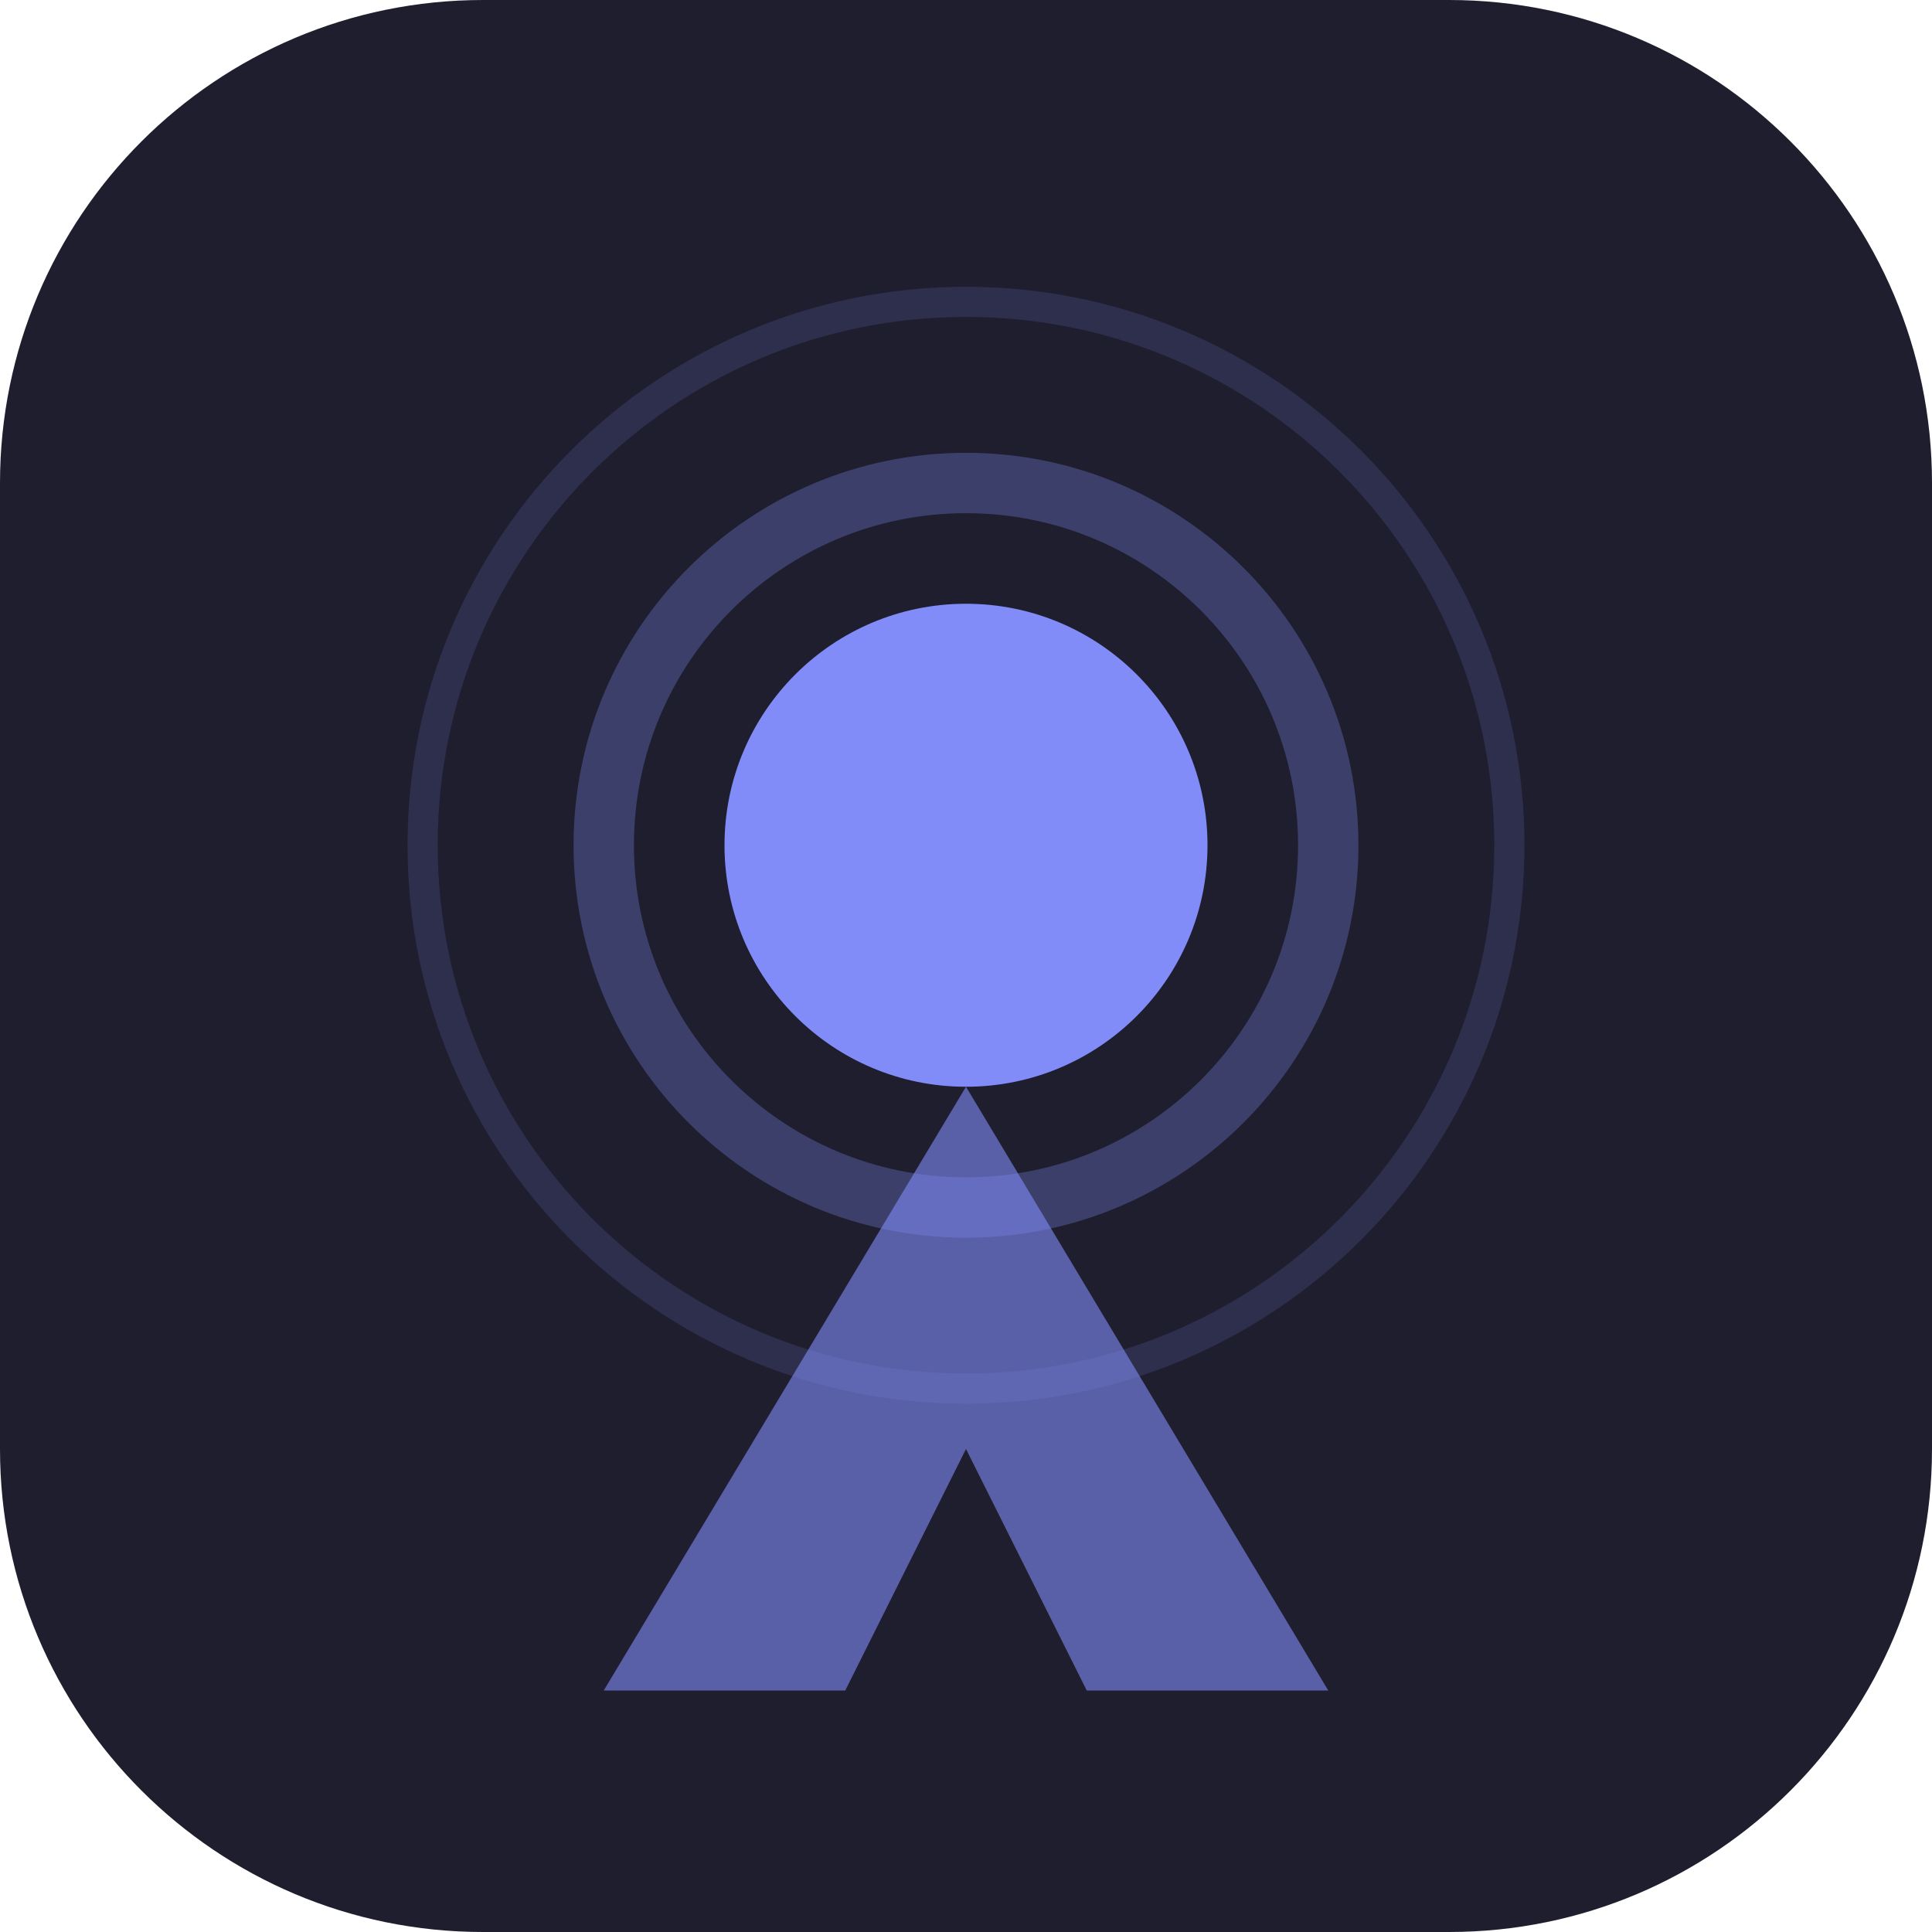
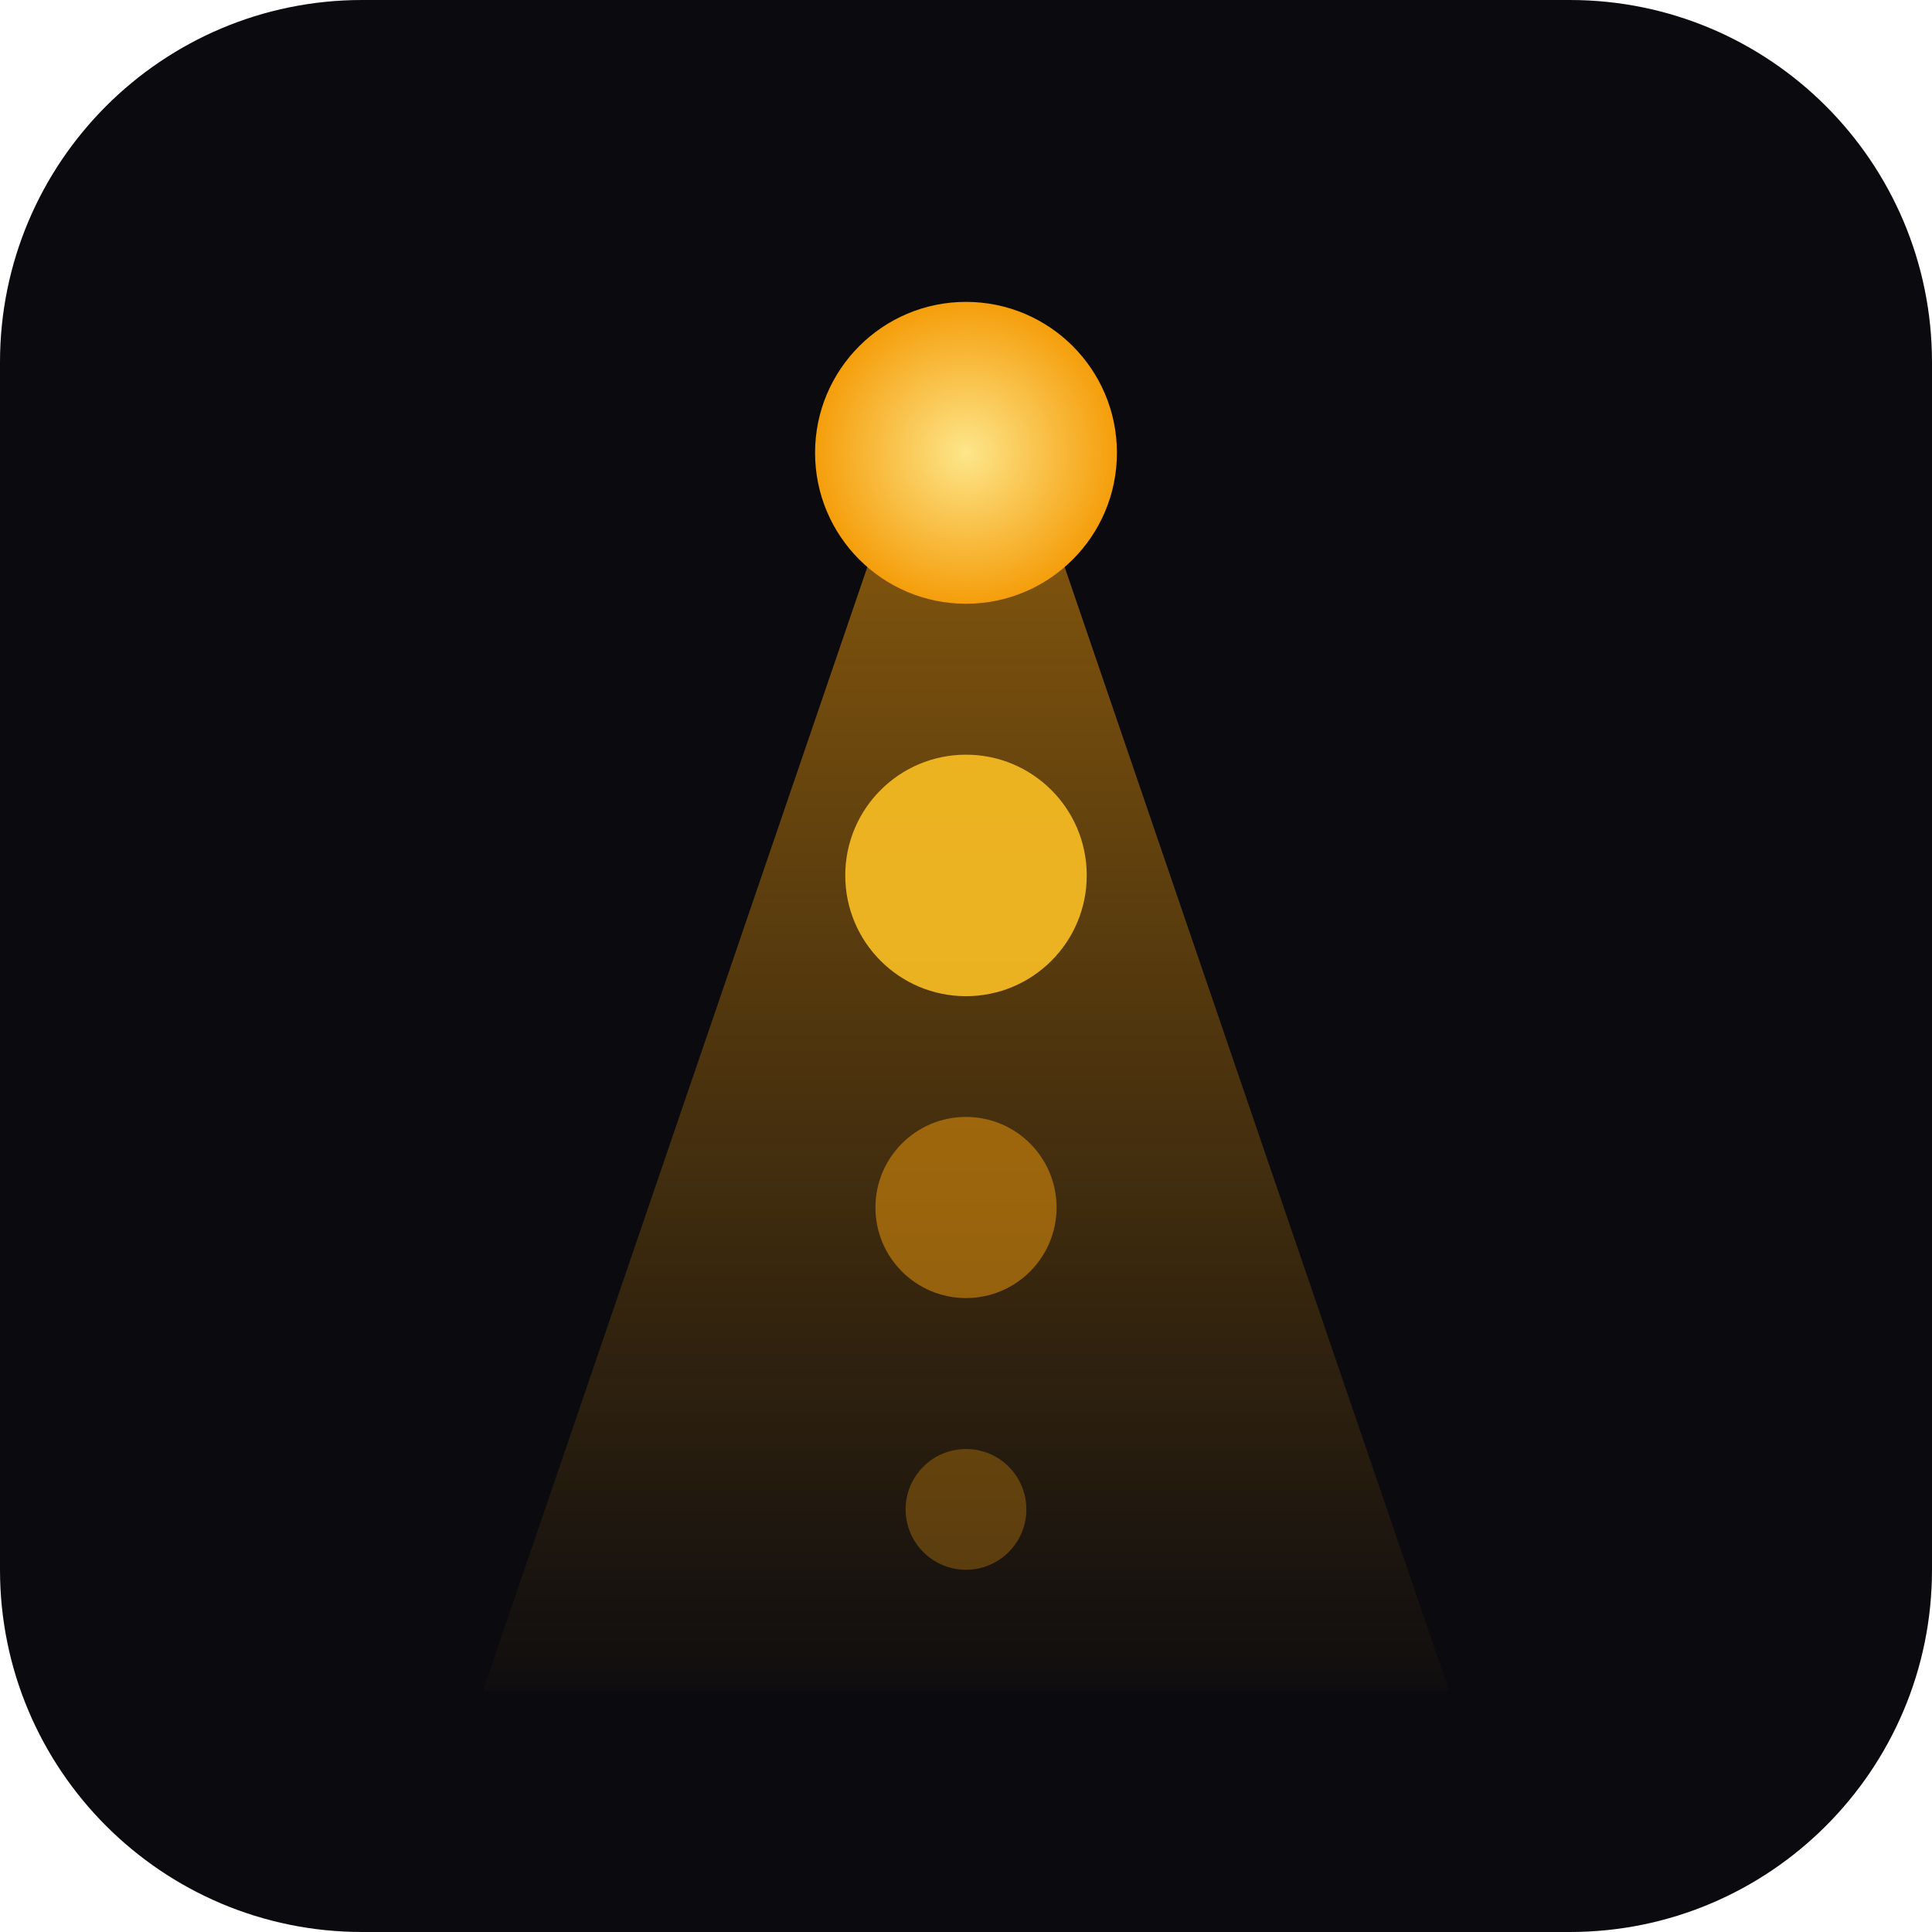
<svg xmlns="http://www.w3.org/2000/svg" viewBox="0 0 32 32" fill="none">
-   <rect width="32" height="32" rx="8" fill="#1e1e2e" />
-   <circle cx="16" cy="14" r="4" fill="#818cf8" />
-   <path d="M16 18 L10 28 L14 28 L16 24 L18 28 L22 28 Z" fill="#818cf8" opacity="0.6" />
-   <circle cx="16" cy="14" r="6" stroke="#818cf8" stroke-width="1" opacity="0.3" />
-   <circle cx="16" cy="14" r="9" stroke="#818cf8" stroke-width="0.5" opacity="0.15" />
+   <defs>
+     <linearGradient id="b" x1="0.5" y1="0" x2="0.5" y2="1">
+       <stop offset="0%" stop-color="#f59e0b" stop-opacity="0.5" />
+       <stop offset="100%" stop-color="#f59e0b" stop-opacity="0.02" />
+     </linearGradient>
+     <radialGradient id="g" cx="0.5" cy="0.5" r="0.5">
+       <stop offset="0%" stop-color="#fde68a" />
+       <stop offset="100%" stop-color="#f59e0b" />
+     </radialGradient>
+   </defs>
+   <rect width="32" height="32" rx="6" fill="#0a0a0f" />
+   <path d="M 14.5 9 L 17.5 9 L 24 28 L 8 28 Z" fill="url(#b)" />
+   <circle cx="16" cy="14.5" r="2" fill="#fbbf24" opacity="0.9" />
+   <circle cx="16" cy="20" r="1.5" fill="#f59e0b" opacity="0.5" />
+   <circle cx="16" cy="25" r="1" fill="#f59e0b" opacity="0.3" />
+   <circle cx="16" cy="7.5" r="2.5" fill="url(#g)" />
</svg>
